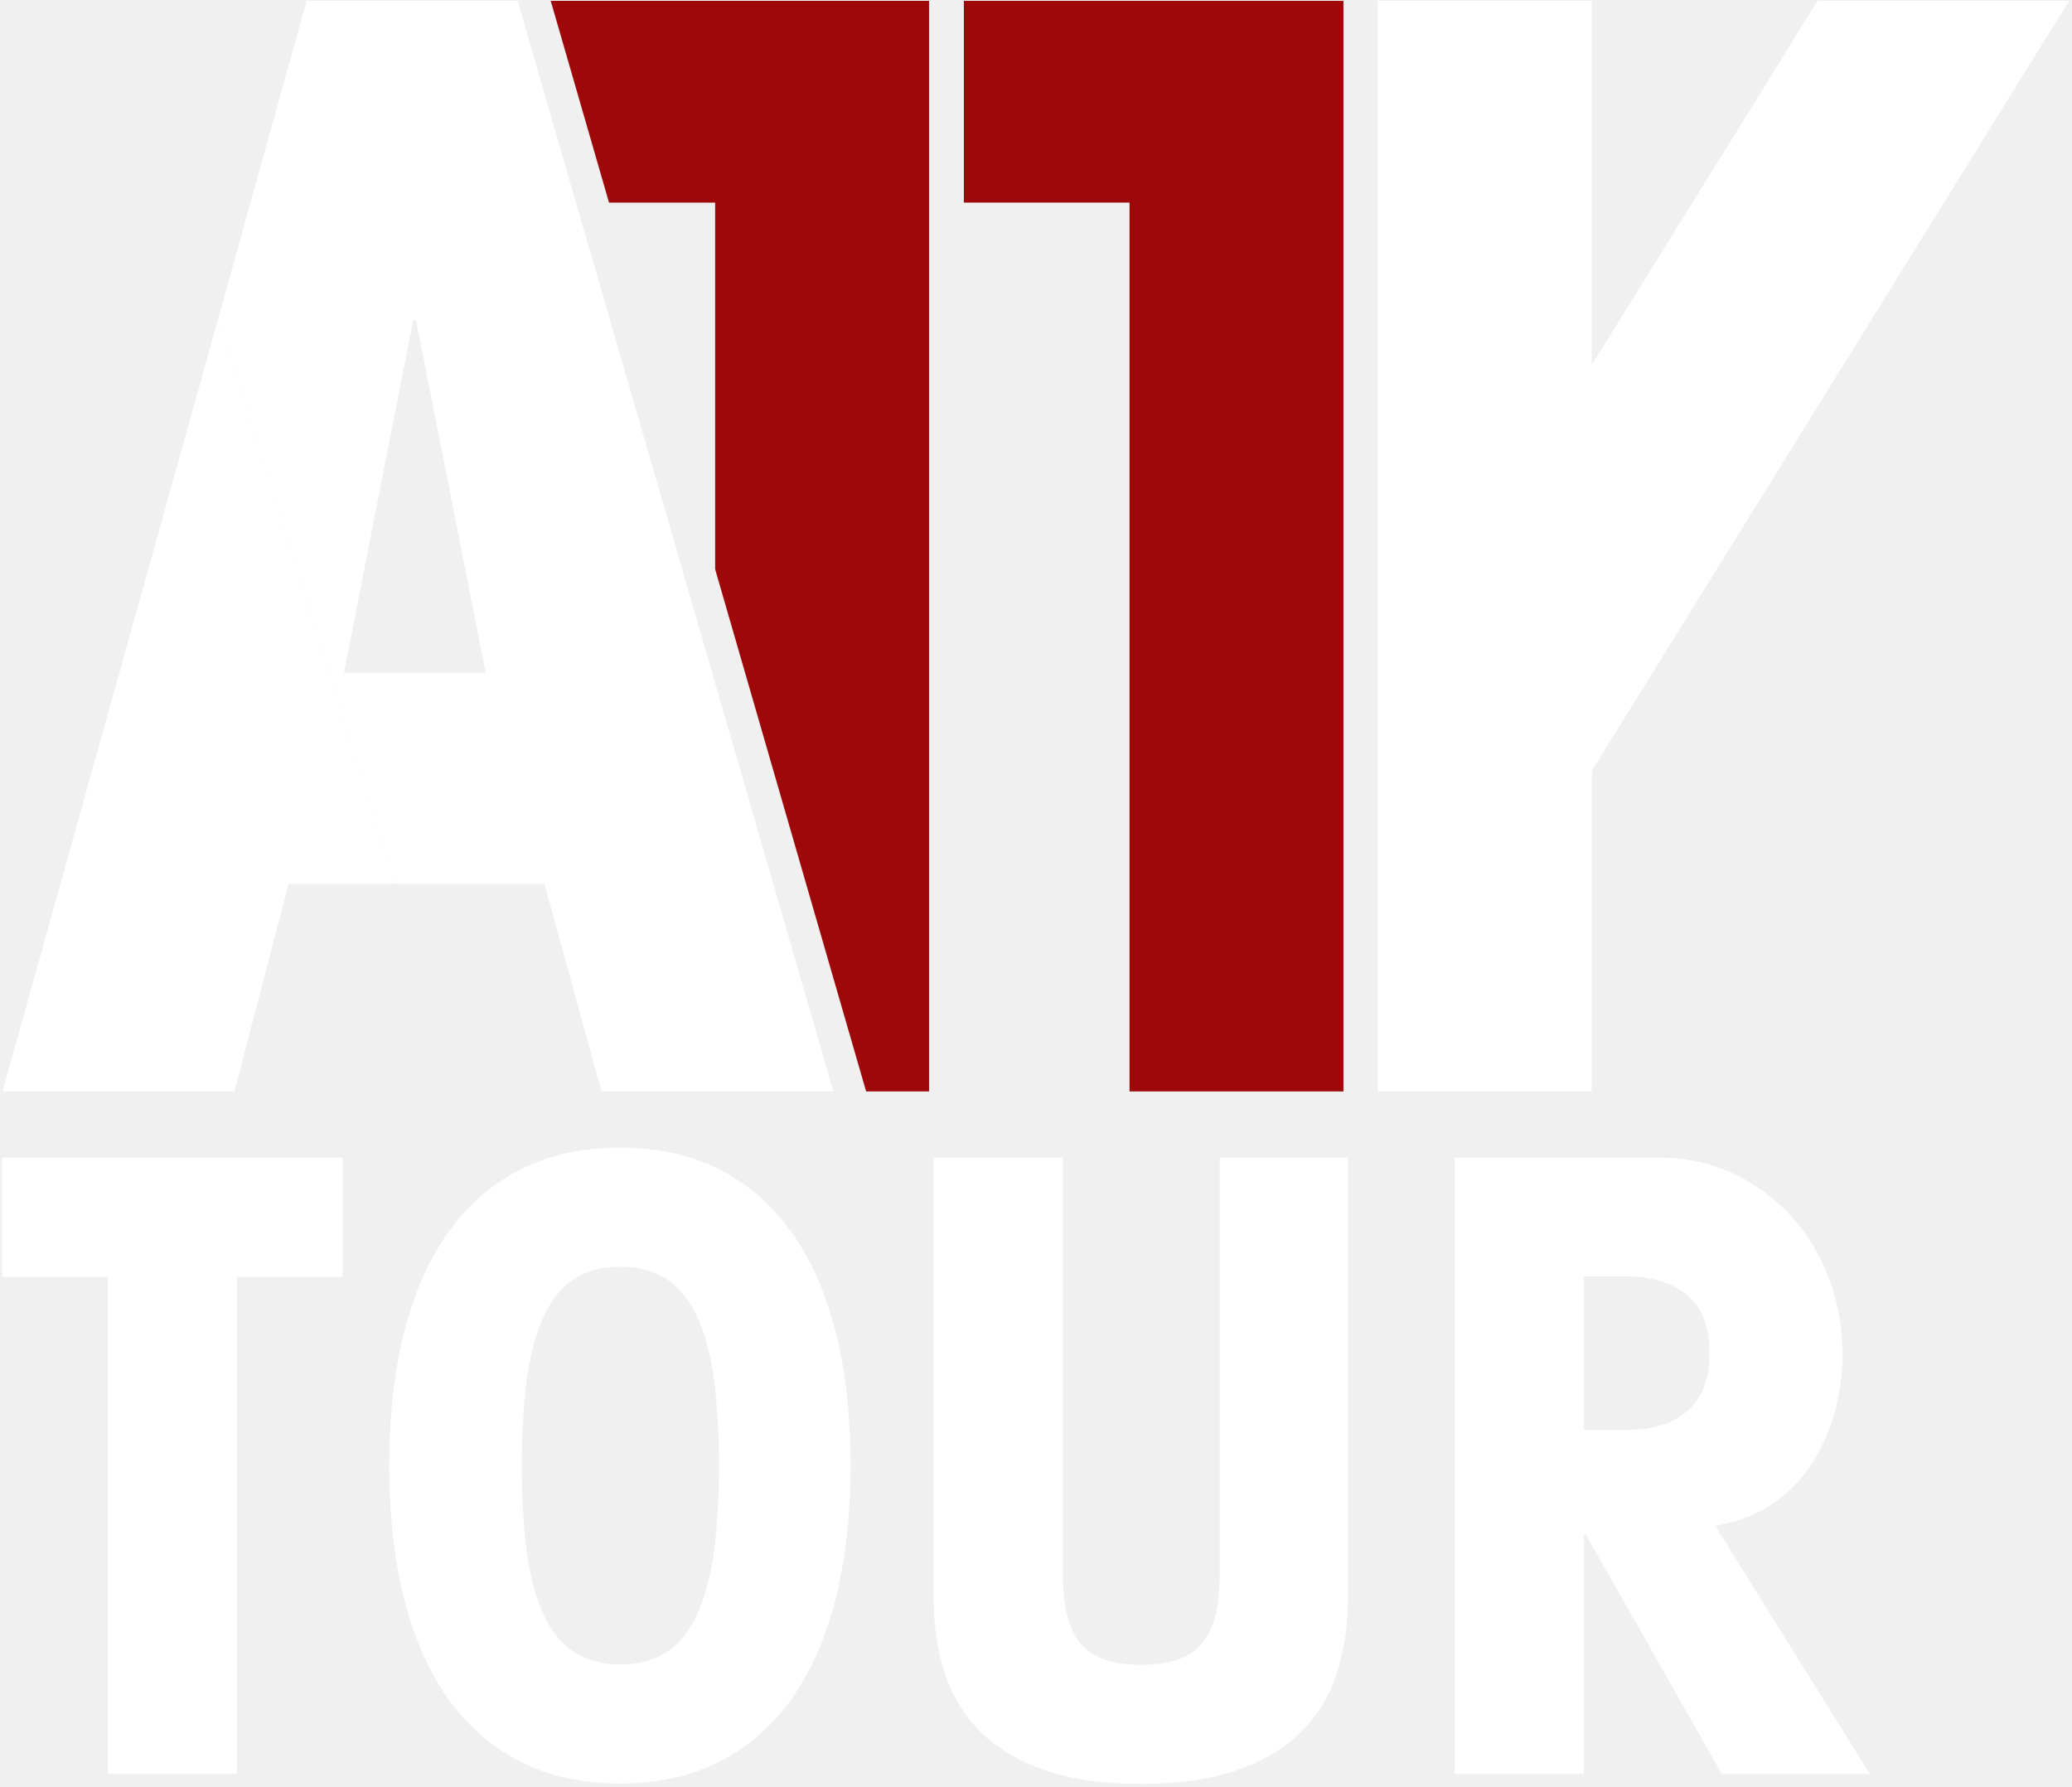
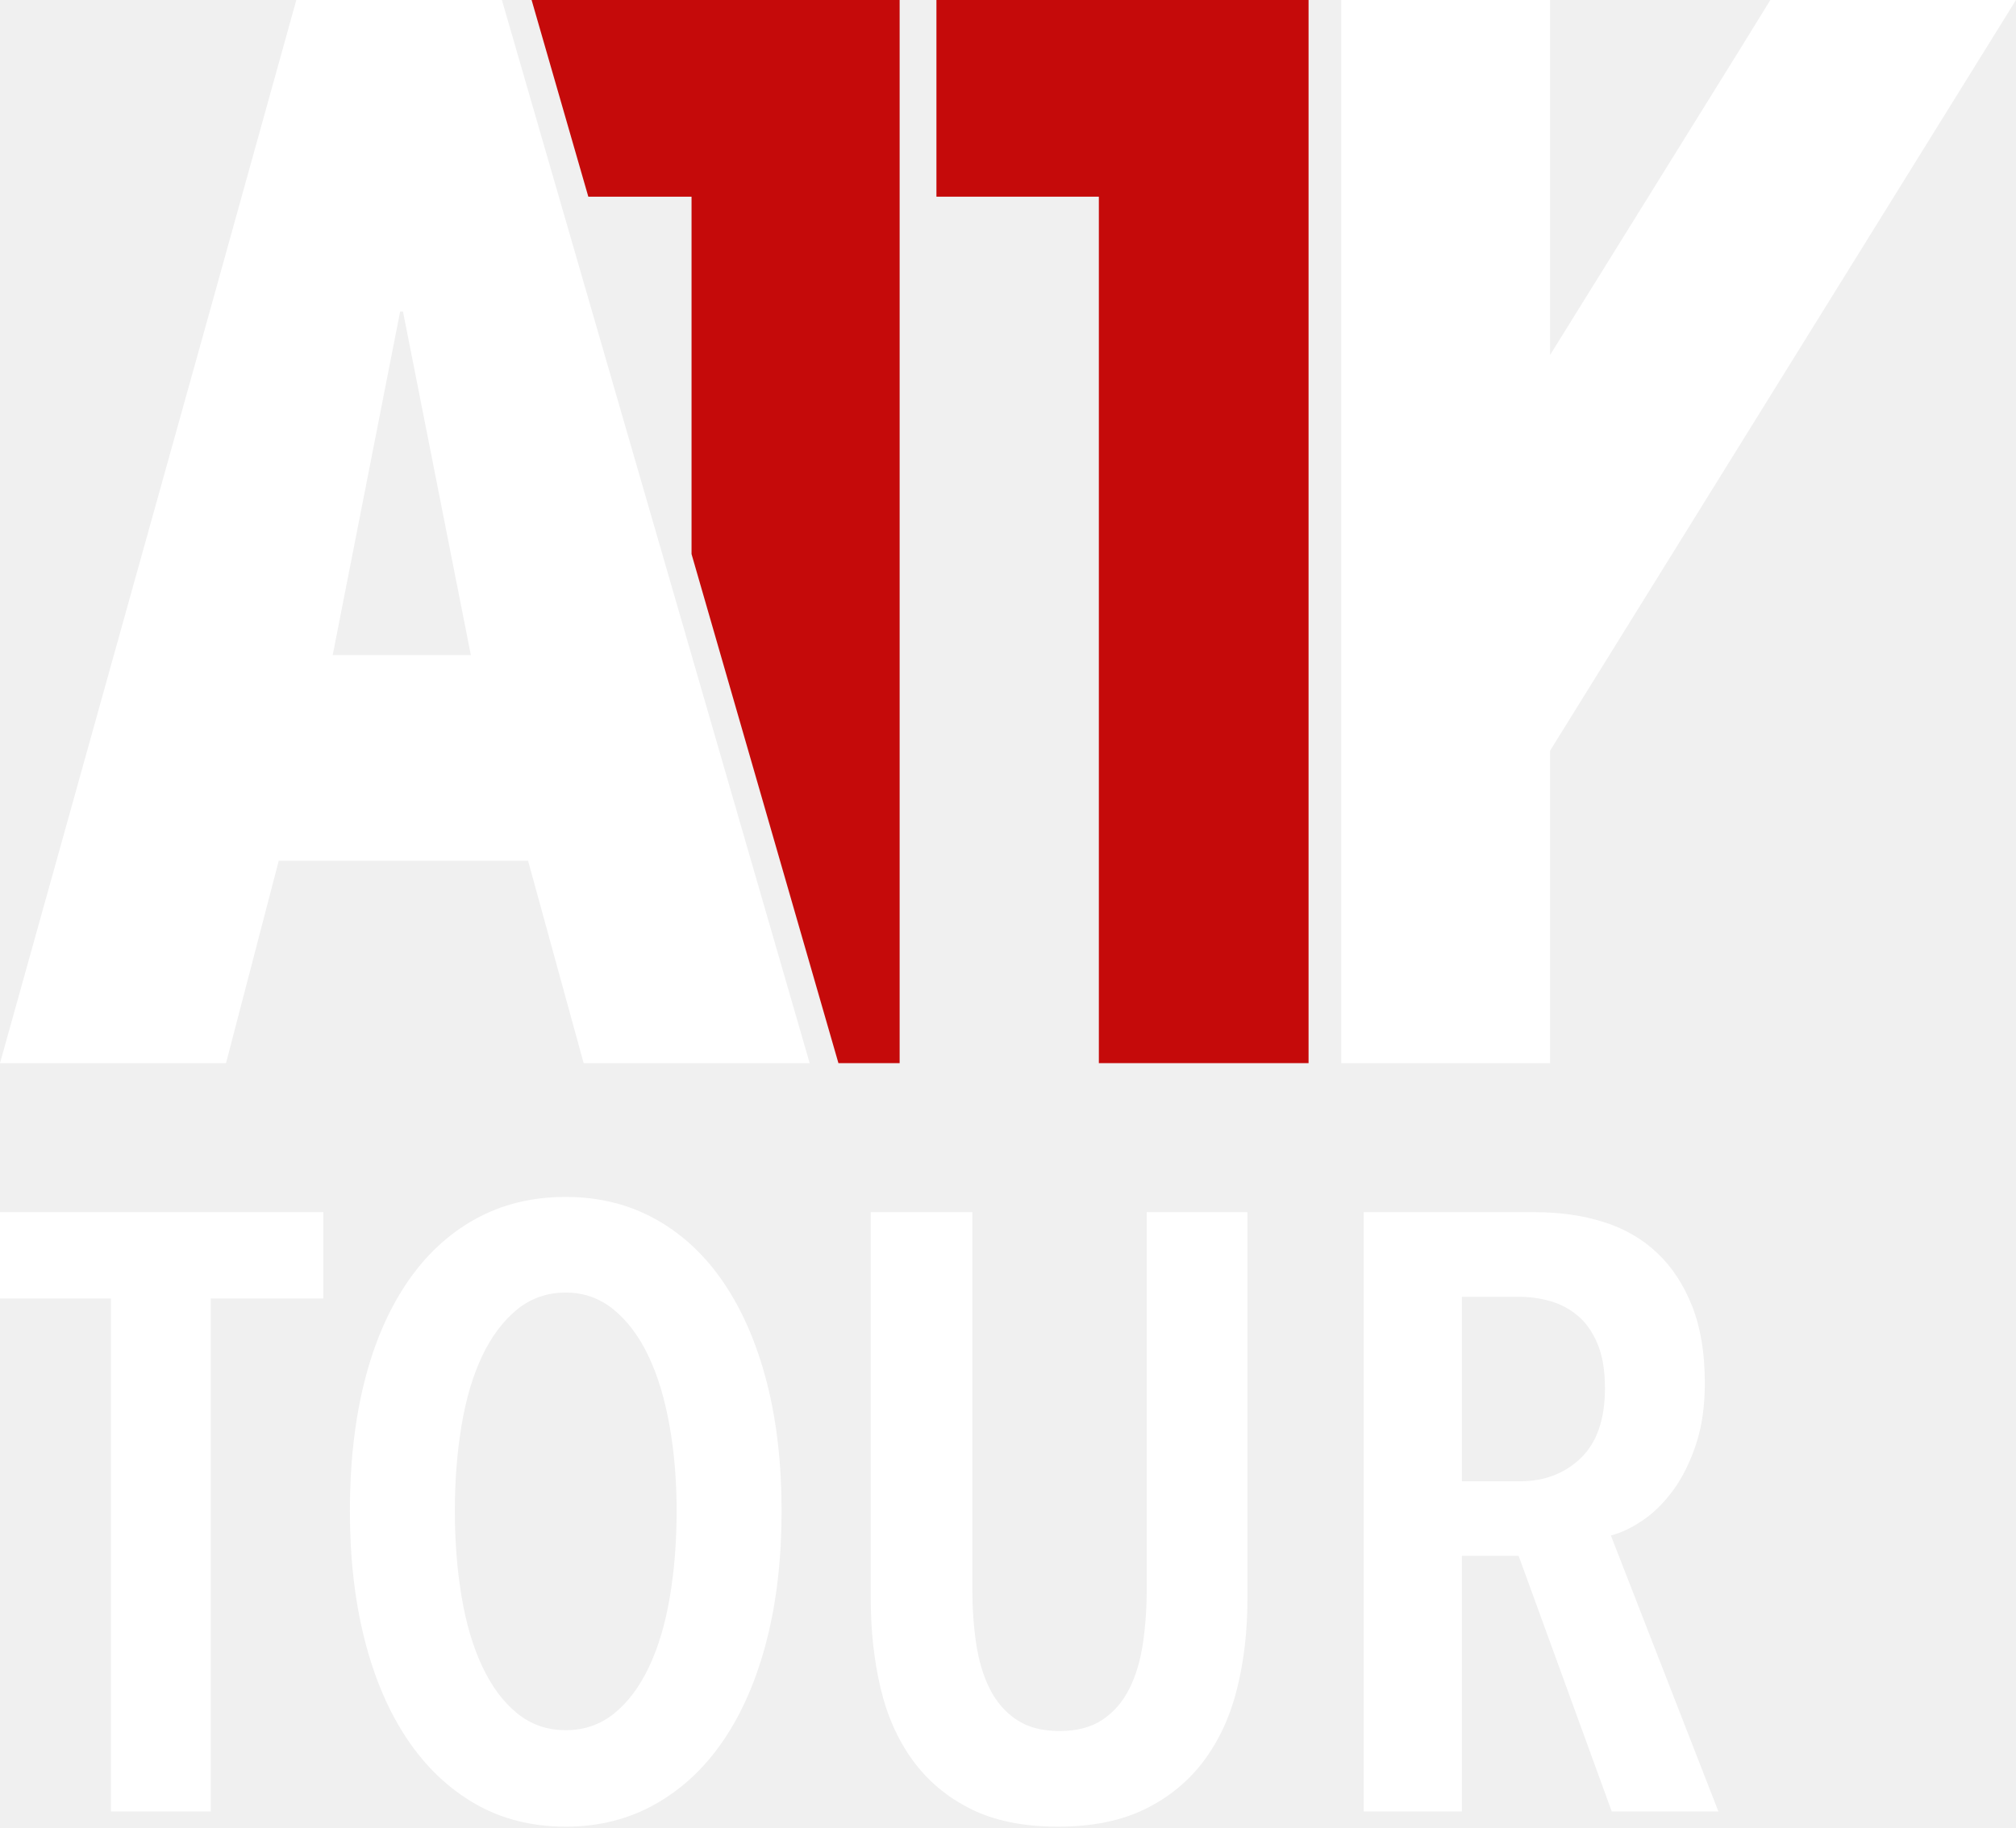
- <svg xmlns="http://www.w3.org/2000/svg" viewBox="0 0 494 426" version="1.1">
-   <g id="Page-1" stroke="none" stroke-width="1" fill="none" fill-rule="evenodd">
-     <g id="A11Y-(1)" transform="translate(0, -2)" fill-rule="nonzero">
-       <polygon id="Shape" fill="#9E0808" points="221.5 2.2 131.3 2.2 145.2 50.3 170.5 50.3 170.5 137.7 206.5 262.2 221.5 262.2" />
-       <polyline id="Shape" fill="#FFFFFF" points="328.5 2.2 379.5 2.2 379.5 262.2 328.5 262.2 328.5 50.3" />
-       <polygon id="Shape" fill="#FFFFFF" points="425.6 14.7 343.9 146.4 357.3 221.6 493.3 2.2 433.3 2.2" />
-       <polygon id="Shape" fill="#9E0808" points="229.8 50.3 229.8 2.2 320.3 2.2 320.3 262.2 269.3 262.2 269.3 50.3" />
-       <g id="Group" transform="translate(0, 2)" fill="#FFFFFF">
-         <polygon id="Shape" points="0.6 260.2 55.9 260.2 68.8 210.7 94.1 210.7 52.1 75.7" />
-         <path d="M143.4,260.2 L198.7,260.2 L123.4,0.2 L73.1,0.2 L52.1,75.7 L94.1,210.7 L129.8,210.7 L143.4,260.2 Z M82,160.4 L98.5,76.4 L99.2,76.4 L115.8,160.4 L82,160.4 Z" id="Shape" />
-       </g>
-       <g id="Group" transform="translate(0, 275)" fill="#FFFFFF">
-         <polygon id="Shape" points="56.5 31.4 56.5 149.9 25.7 149.9 25.7 31.4 0.5 31.4 0.5 3 81.7 3 81.7 31.4" />
-         <path d="M92.8,76.4 C92.8,64.9 93.9,54.5 96.2,45.2 C98.5,35.9 101.9,27.9 106.5,21.3 C111.1,14.7 116.8,9.6 123.7,6 C130.6,2.4 138.6,0.6 147.8,0.6 C157,0.6 165,2.4 171.9,6 C178.8,9.6 184.5,14.7 189.1,21.3 C193.7,27.9 197.1,35.9 199.4,45.2 C201.7,54.5 202.8,65 202.8,76.4 C202.8,87.9 201.6,98.3 199.4,107.6 C197.1,116.9 193.6,124.9 189.1,131.5 C184.5,138.1 178.8,143.2 171.9,146.8 C165,150.4 157,152.2 147.8,152.2 C138.6,152.2 130.6,150.4 123.7,146.8 C116.8,143.2 111.1,138.1 106.5,131.5 C101.9,124.9 98.5,116.9 96.2,107.6 C93.9,98.3 92.8,87.9 92.8,76.4 Z M124.4,76.4 C124.4,85.1 124.9,92.4 125.8,98.4 C126.7,104.4 128.2,109.3 130.2,113.1 C132.2,116.9 134.6,119.6 137.6,121.3 C140.6,123 144,123.8 147.9,123.8 C151.8,123.8 155.3,123 158.2,121.3 C161.2,119.6 163.6,116.9 165.6,113.1 C167.6,109.3 169,104.4 170,98.4 C170.9,92.4 171.4,85 171.4,76.4 C171.4,67.7 170.9,60.4 170,54.4 C169.1,48.4 167.6,43.5 165.6,39.7 C163.6,35.9 161.2,33.2 158.2,31.5 C155.2,29.8 151.8,29 147.9,29 C144,29 140.5,29.8 137.6,31.5 C134.6,33.2 132.2,35.9 130.2,39.7 C128.2,43.5 126.8,48.4 125.8,54.4 C124.9,60.4 124.4,67.7 124.4,76.4 Z" id="Shape" />
-         <path d="M321.4,3 L321.4,107.7 C321.4,114.2 320.5,120.2 318.8,125.7 C317,131.2 314.2,135.9 310.3,139.8 C306.4,143.7 301.3,146.8 295,149 C288.7,151.2 281,152.3 272,152.3 C262.9,152.3 255.3,151.2 249,149 C242.7,146.8 237.6,143.7 233.7,139.8 C229.8,135.9 226.9,131.2 225.2,125.7 C223.4,120.2 222.6,114.2 222.6,107.7 L222.6,3 L253.4,3 L253.4,102.8 C253.4,110.1 254.8,115.4 257.6,118.8 C260.4,122.2 265.2,123.9 272.1,123.9 C279,123.9 283.8,122.2 286.6,118.8 C289.4,115.4 290.8,110.1 290.8,102.8 L290.8,3 L321.4,3 Z" id="Shape" />
-         <path d="M346.8,3 L395.5,3 C402.1,3 408.1,4.3 413.5,6.9 C418.8,9.5 423.4,12.9 427.3,17.2 C431.2,21.5 434.1,26.5 436.2,32.2 C438.3,37.9 439.3,43.9 439.3,50.3 C439.3,54.4 438.7,58.6 437.6,63.1 C436.4,67.6 434.7,71.7 432.2,75.6 C429.8,79.5 426.6,82.7 422.8,85.4 C418.9,88.1 414.3,89.9 408.9,90.7 L445.8,149.9 L410.5,149.9 L378,92.7 L377.6,92.7 L377.6,149.9 L346.8,149.9 L346.8,3 L346.8,3 Z M377.6,67.9 L387.7,67.9 C394.1,67.9 399,66.4 402.4,63.3 C405.8,60.3 407.6,55.7 407.6,49.6 C407.6,43.5 405.9,38.9 402.4,35.9 C399,32.9 394,31.3 387.7,31.3 L377.6,31.3 L377.6,67.9 Z" id="Shape" />
-       </g>
-     </g>
+ <svg xmlns="http://www.w3.org/2000/svg" width="493" height="447">
+   <g fill="none" fill-rule="evenodd">
+     <path fill="#C50A0A" fill-rule="nonzero" d="M220 0h-90l13.87 48.1h25.243v87.4l35.92 124.5H220z" />
+     <path d="M379.062 86.813L425.218 12.5l7.71-12.5H493L379.062 183.586V260H328V0h51.062v86.813z" fill="#FFF" fill-rule="nonzero" />
+     <path fill="#C50A0A" fill-rule="nonzero" d="M229 48.1V0h91v260h-51.282V48.1z" />
+     <path d="M51.474 75.5L72.464 0h50.274L198 260h-55.272l-13.593-49.5H68.166L55.272 260H0L51.474 75.5zm29.885 84.7h33.783l-16.592-84h-.7l-16.491 84z" fill="#FFF" fill-rule="nonzero" />
+     <path d="M51.543 317.558V443H27.117V317.558H0v-21.114h79.074v21.114H51.543zm139.59 51.957c0 11.592-1.207 22.114-3.623 31.567-2.415 9.454-5.899 17.561-10.453 24.323-4.554 6.762-10.108 12.006-16.663 15.732-6.556 3.726-13.904 5.589-22.046 5.589-8.28 0-15.663-1.863-22.149-5.589-6.486-3.726-12.006-8.97-16.56-15.732-4.554-6.762-8.038-14.87-10.453-24.322-2.416-9.454-3.623-19.976-3.623-31.568 0-11.592 1.173-22.08 3.519-31.464s5.796-17.457 10.35-24.219c4.554-6.762 10.108-11.971 16.663-15.628 6.556-3.658 13.973-5.486 22.253-5.486 8.142 0 15.49 1.828 22.045 5.486 6.556 3.657 12.11 8.866 16.664 15.628 4.554 6.762 8.038 14.835 10.454 24.219 2.415 9.384 3.622 19.872 3.622 31.464zm-25.668 0c0-7.452-.586-14.455-1.76-21.01-1.173-6.556-2.897-12.213-5.175-16.974-2.277-4.762-5.105-8.522-8.487-11.282-3.38-2.76-7.279-4.14-11.695-4.14-4.554 0-8.521 1.38-11.903 4.14-3.38 2.76-6.21 6.52-8.486 11.281-2.278 4.762-3.968 10.42-5.072 16.975-1.104 6.555-1.656 13.558-1.656 21.01 0 7.452.552 14.455 1.656 21.01 1.104 6.556 2.794 12.248 5.072 17.078 2.277 4.83 5.105 8.625 8.486 11.385 3.382 2.76 7.349 4.14 11.903 4.14s8.521-1.38 11.902-4.14c3.382-2.76 6.21-6.555 8.488-11.385 2.277-4.83 3.967-10.522 5.071-17.077 1.104-6.556 1.656-13.559 1.656-21.011zm139.59 21.528c0 7.728-.828 14.973-2.484 21.735-1.656 6.762-4.347 12.661-8.073 17.698-3.726 5.038-8.521 9.005-14.387 11.903-5.865 2.898-13.006 4.347-21.424 4.347s-15.525-1.449-21.321-4.347c-5.796-2.898-10.522-6.865-14.18-11.903-3.657-5.037-6.278-10.936-7.865-17.698-1.588-6.762-2.381-14.007-2.381-21.735v-94.599h24.84v92.322c0 4.554.31 8.935.931 13.144.622 4.21 1.725 7.901 3.313 11.075 1.587 3.174 3.76 5.692 6.52 7.555 2.76 1.864 6.279 2.795 10.557 2.795 4.278 0 7.797-.931 10.557-2.794 2.76-1.864 4.933-4.382 6.52-7.556 1.588-3.174 2.691-6.865 3.313-11.075.62-4.209.931-8.59.931-13.144v-92.322h24.633v94.599zM394.137 443l-22.77-62.514h-13.869V443h-24.012V296.444H375.3c6.072 0 11.661.793 16.767 2.38 5.106 1.588 9.487 4.106 13.144 7.556 3.658 3.45 6.521 7.797 8.591 13.041 2.07 5.244 3.105 11.523 3.105 18.837 0 5.658-.724 10.66-2.173 15.007-1.45 4.348-3.278 8.039-5.486 11.075-2.208 3.036-4.657 5.485-7.349 7.349-2.69 1.863-5.347 3.139-7.969 3.829L420.219 443h-26.082zm-1.656-103.5c0-4.416-.621-8.073-1.863-10.971-1.242-2.898-2.863-5.175-4.865-6.831a17.996 17.996 0 0 0-6.727-3.519 27.733 27.733 0 0 0-7.452-1.035h-14.076v45.126h14.076c6.072 0 11.074-1.897 15.007-5.692 3.934-3.796 5.9-9.488 5.9-17.078z" fill="#FFF" />
  </g>
</svg>
